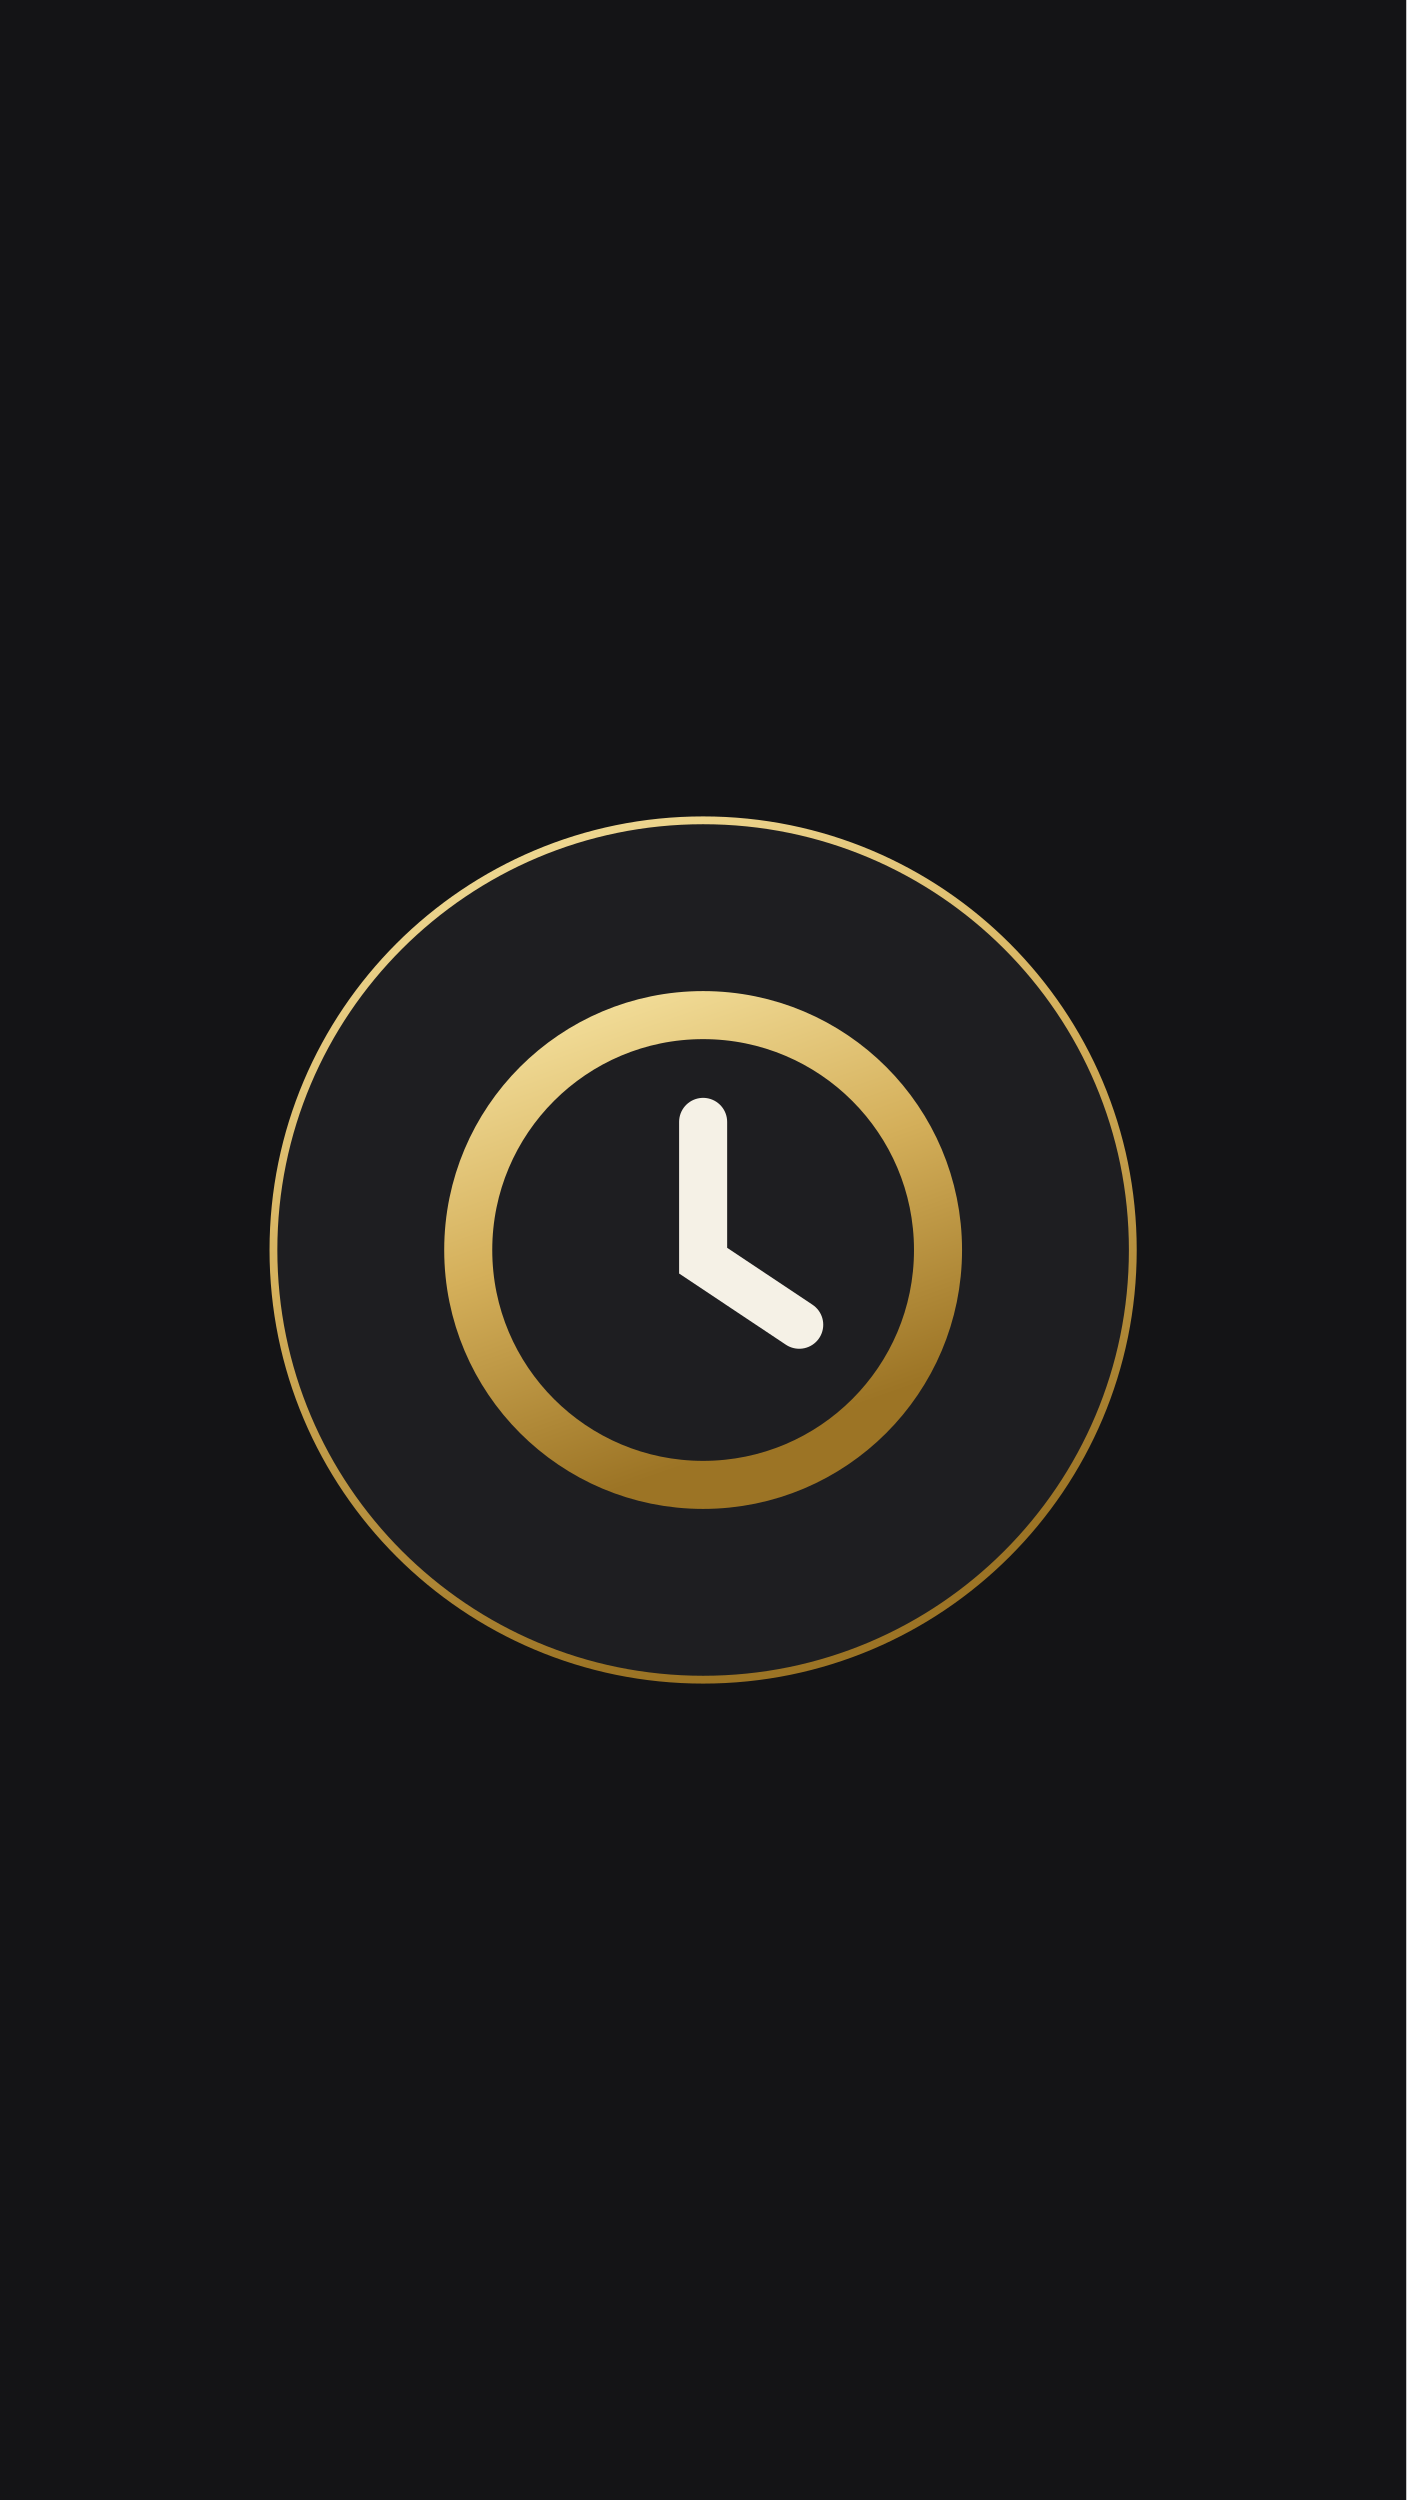
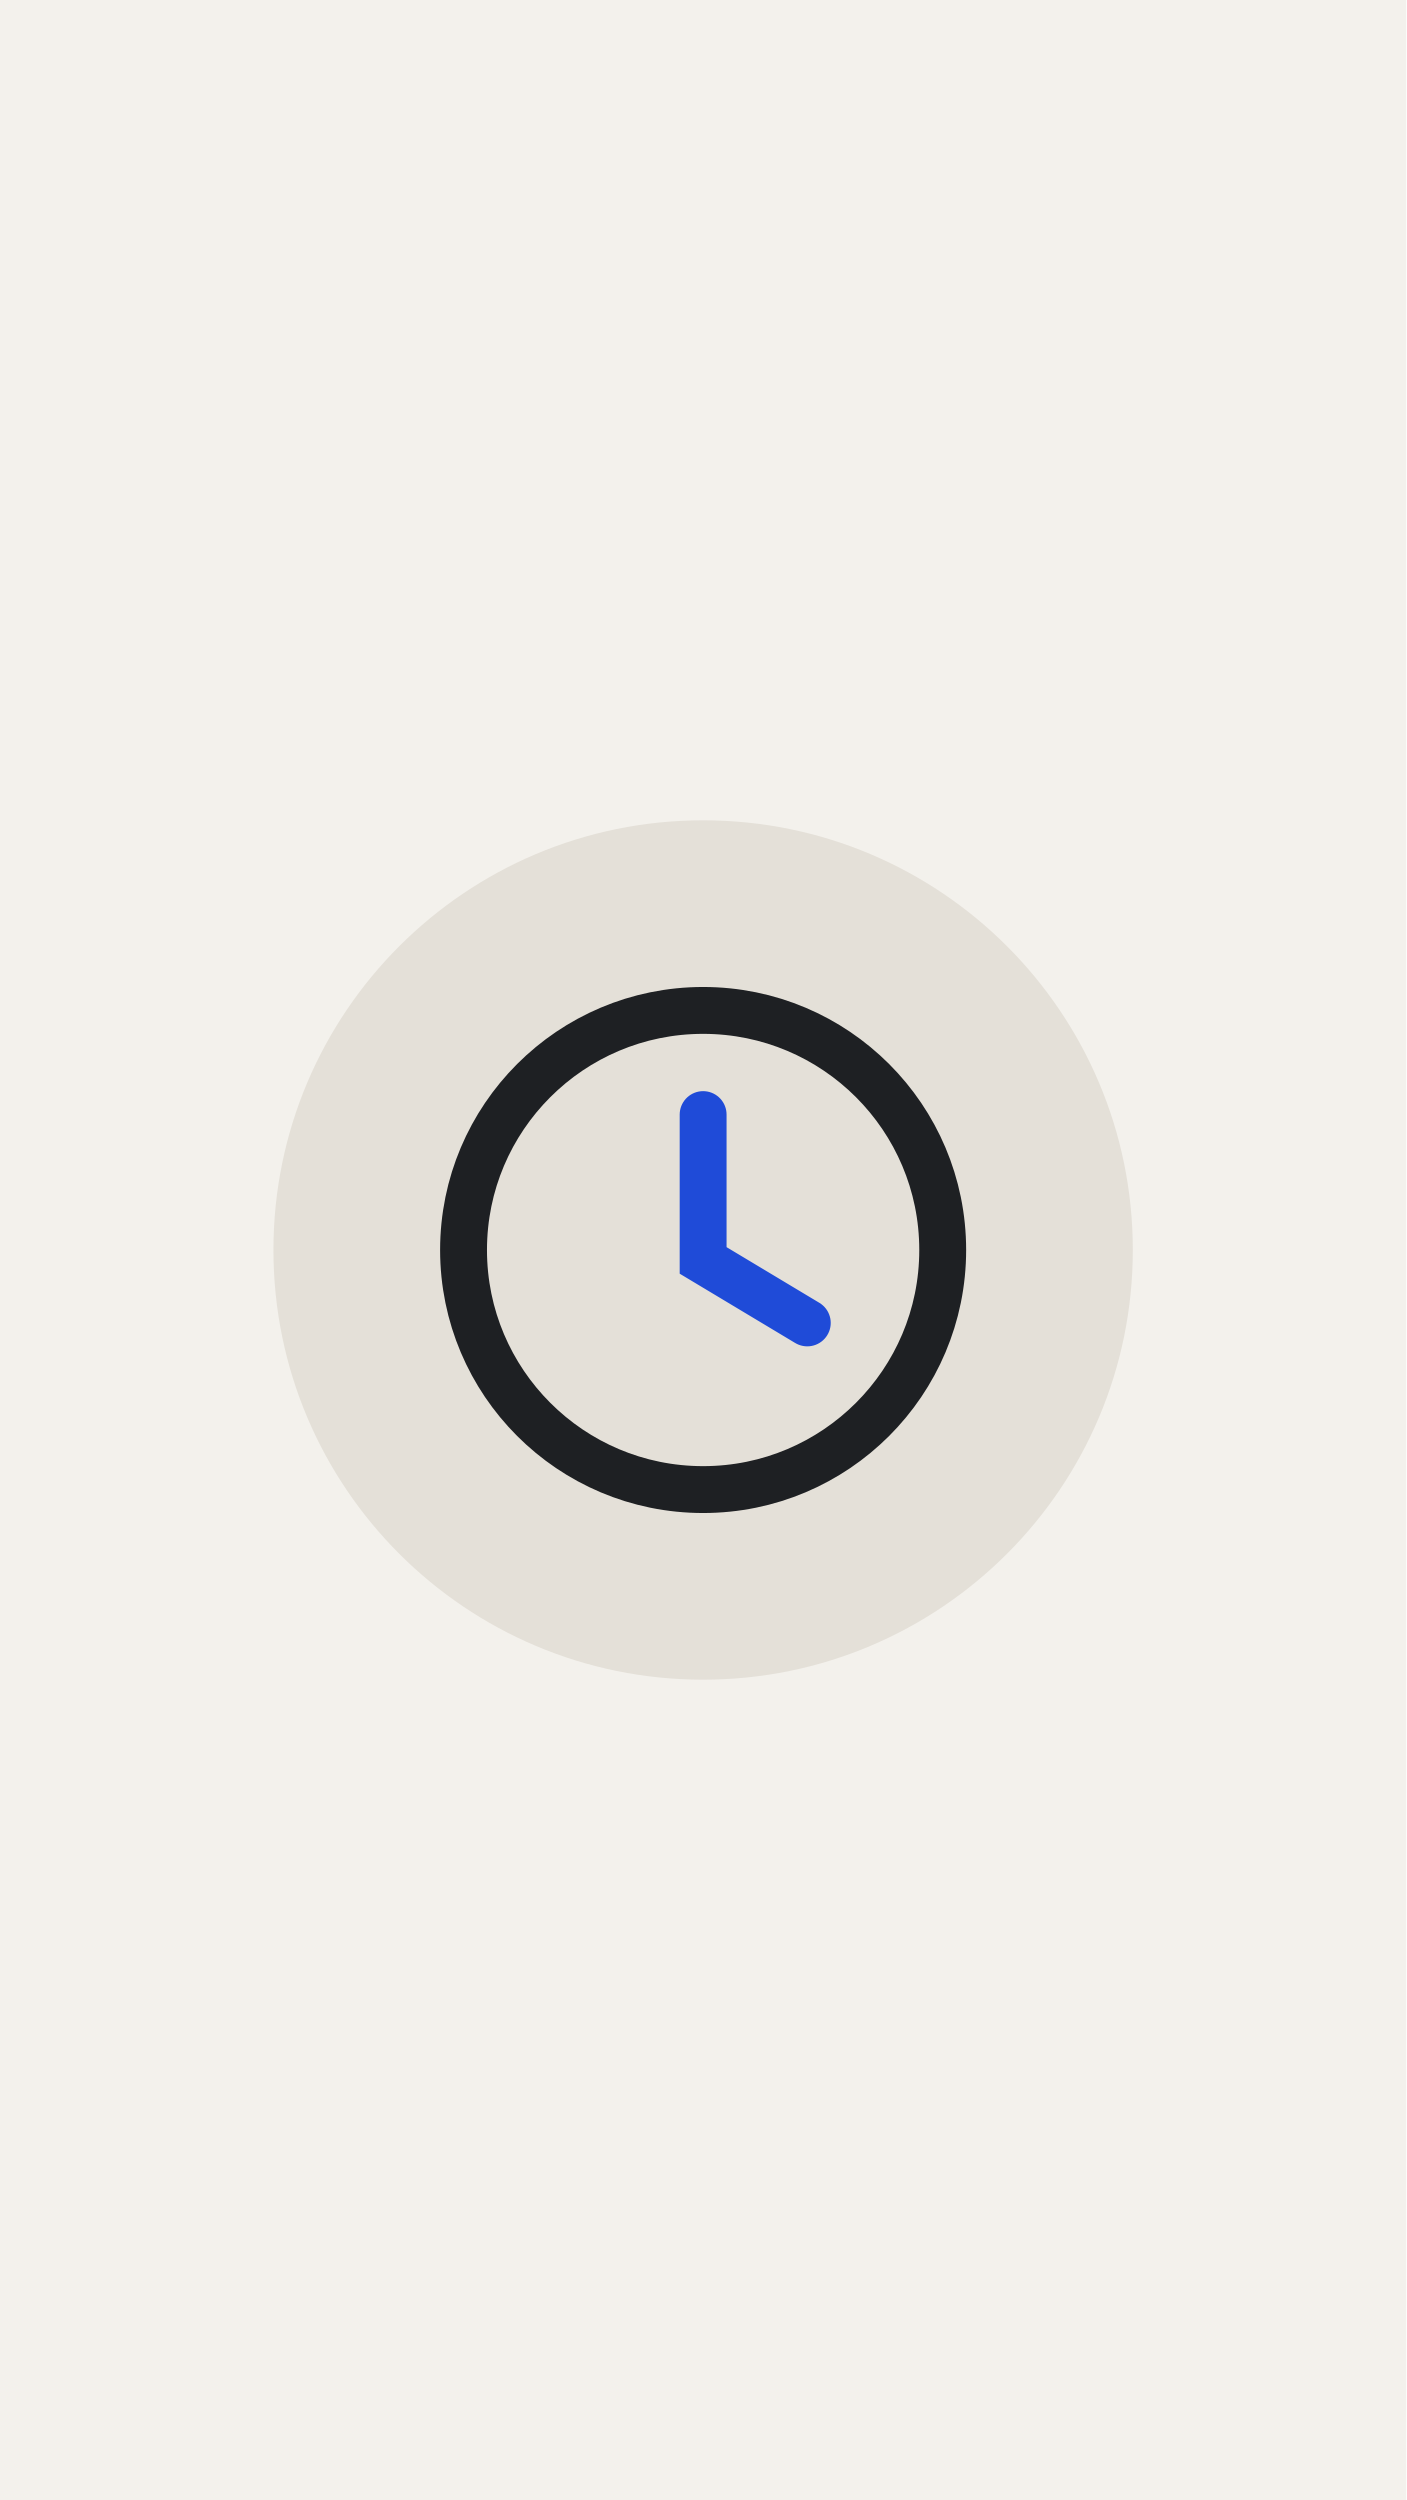
<svg xmlns="http://www.w3.org/2000/svg" viewBox="0 0 1080 1920">
-   <defs>
-     <linearGradient id="ouro" x1="0" y1="0" x2="0.35" y2="1">
-       <stop offset="0" stop-color="#F6E3A1" />
-       <stop offset=".5" stop-color="#D4AF5A" />
-       <stop offset="1" stop-color="#9C7425" />
-     </linearGradient>
-   </defs>
-   <rect width="1080" height="1920" fill="#141416" />
-   <circle cx="540" cy="960" r="330" fill="#1E1E21" stroke="url(#ouro)" stroke-width="6" />
-   <g transform="translate(540 960) scale(4.1)">
-     <circle cx="0" cy="0" r="44" fill="none" stroke="url(#ouro)" stroke-width="9" />
-     <path d="M0 -24 V2 L18 14" stroke="#F5F1E6" stroke-width="9" stroke-linecap="round" fill="none" />
+   <rect width="1080" height="1920" fill="#F3F1EC" />
+   <circle cx="540" cy="960" r="330" fill="#E4E0D8" />
+   <g transform="translate(540 960) scale(4)">
+     <circle r="46" fill="none" stroke="#1E2023" stroke-width="9" />
+     <path d="M0-26V2L20 14" stroke="#1F4BD8" stroke-width="9" stroke-linecap="round" fill="none" />
  </g>
</svg>
